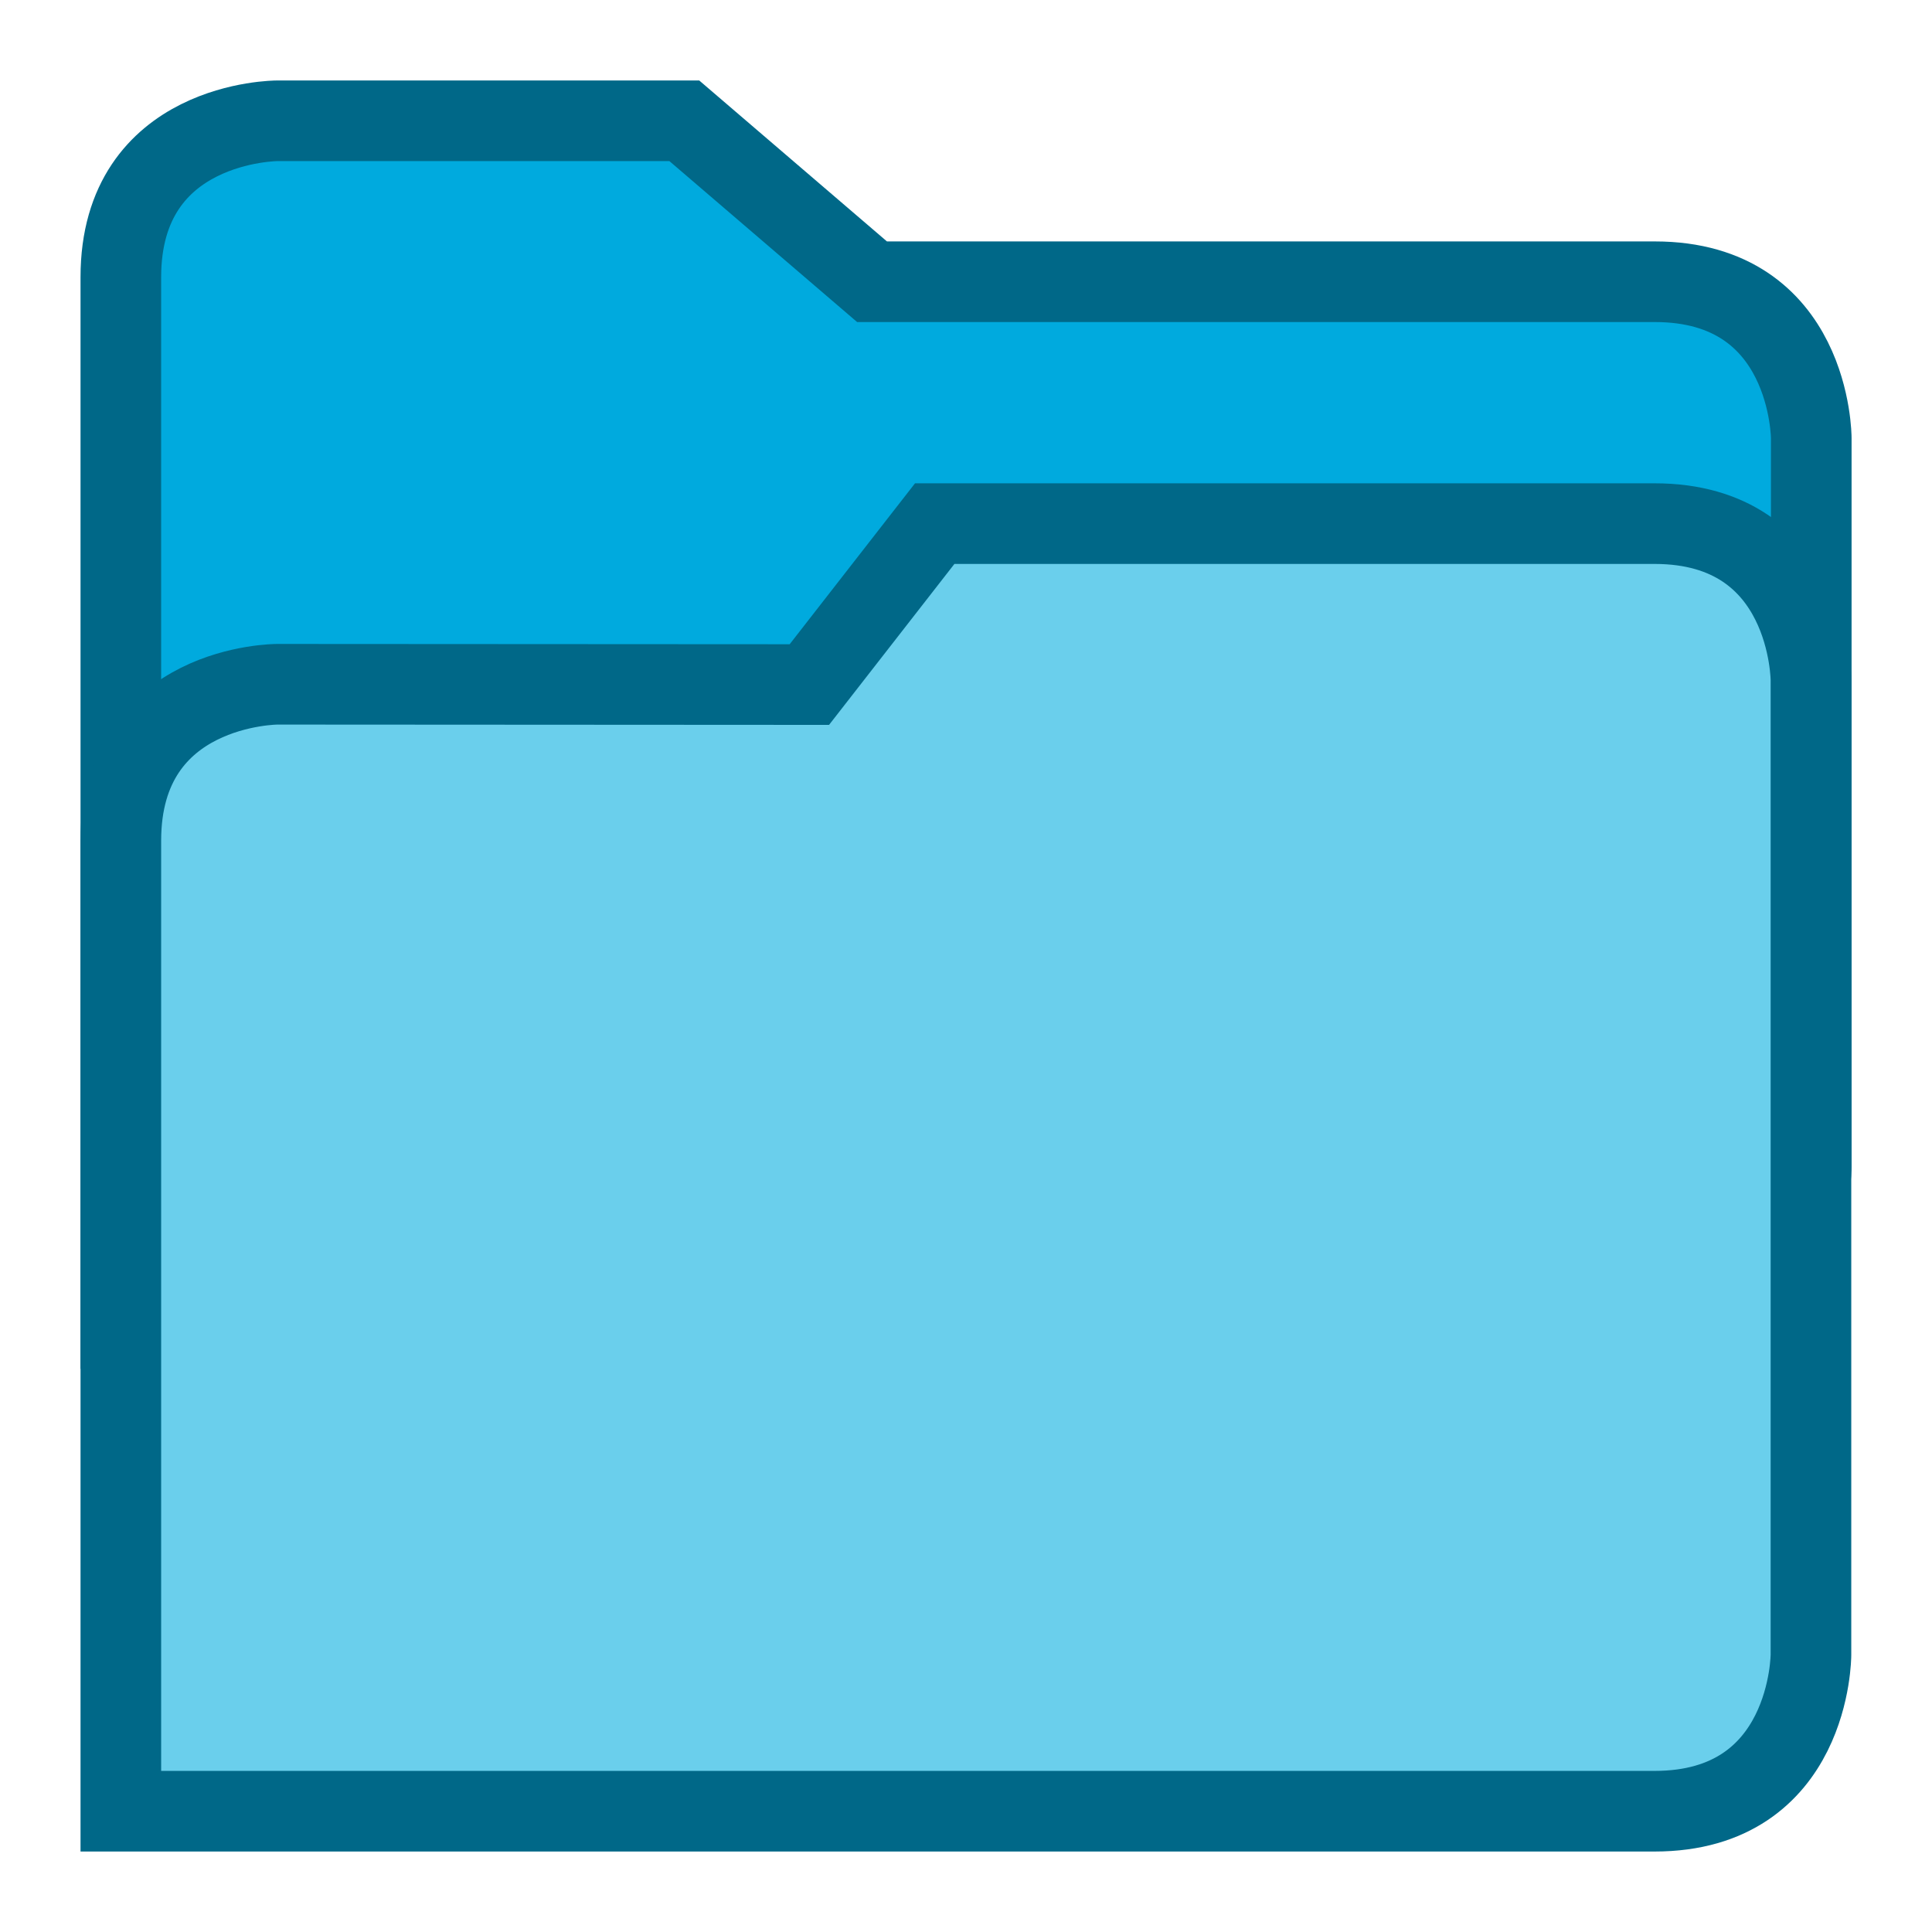
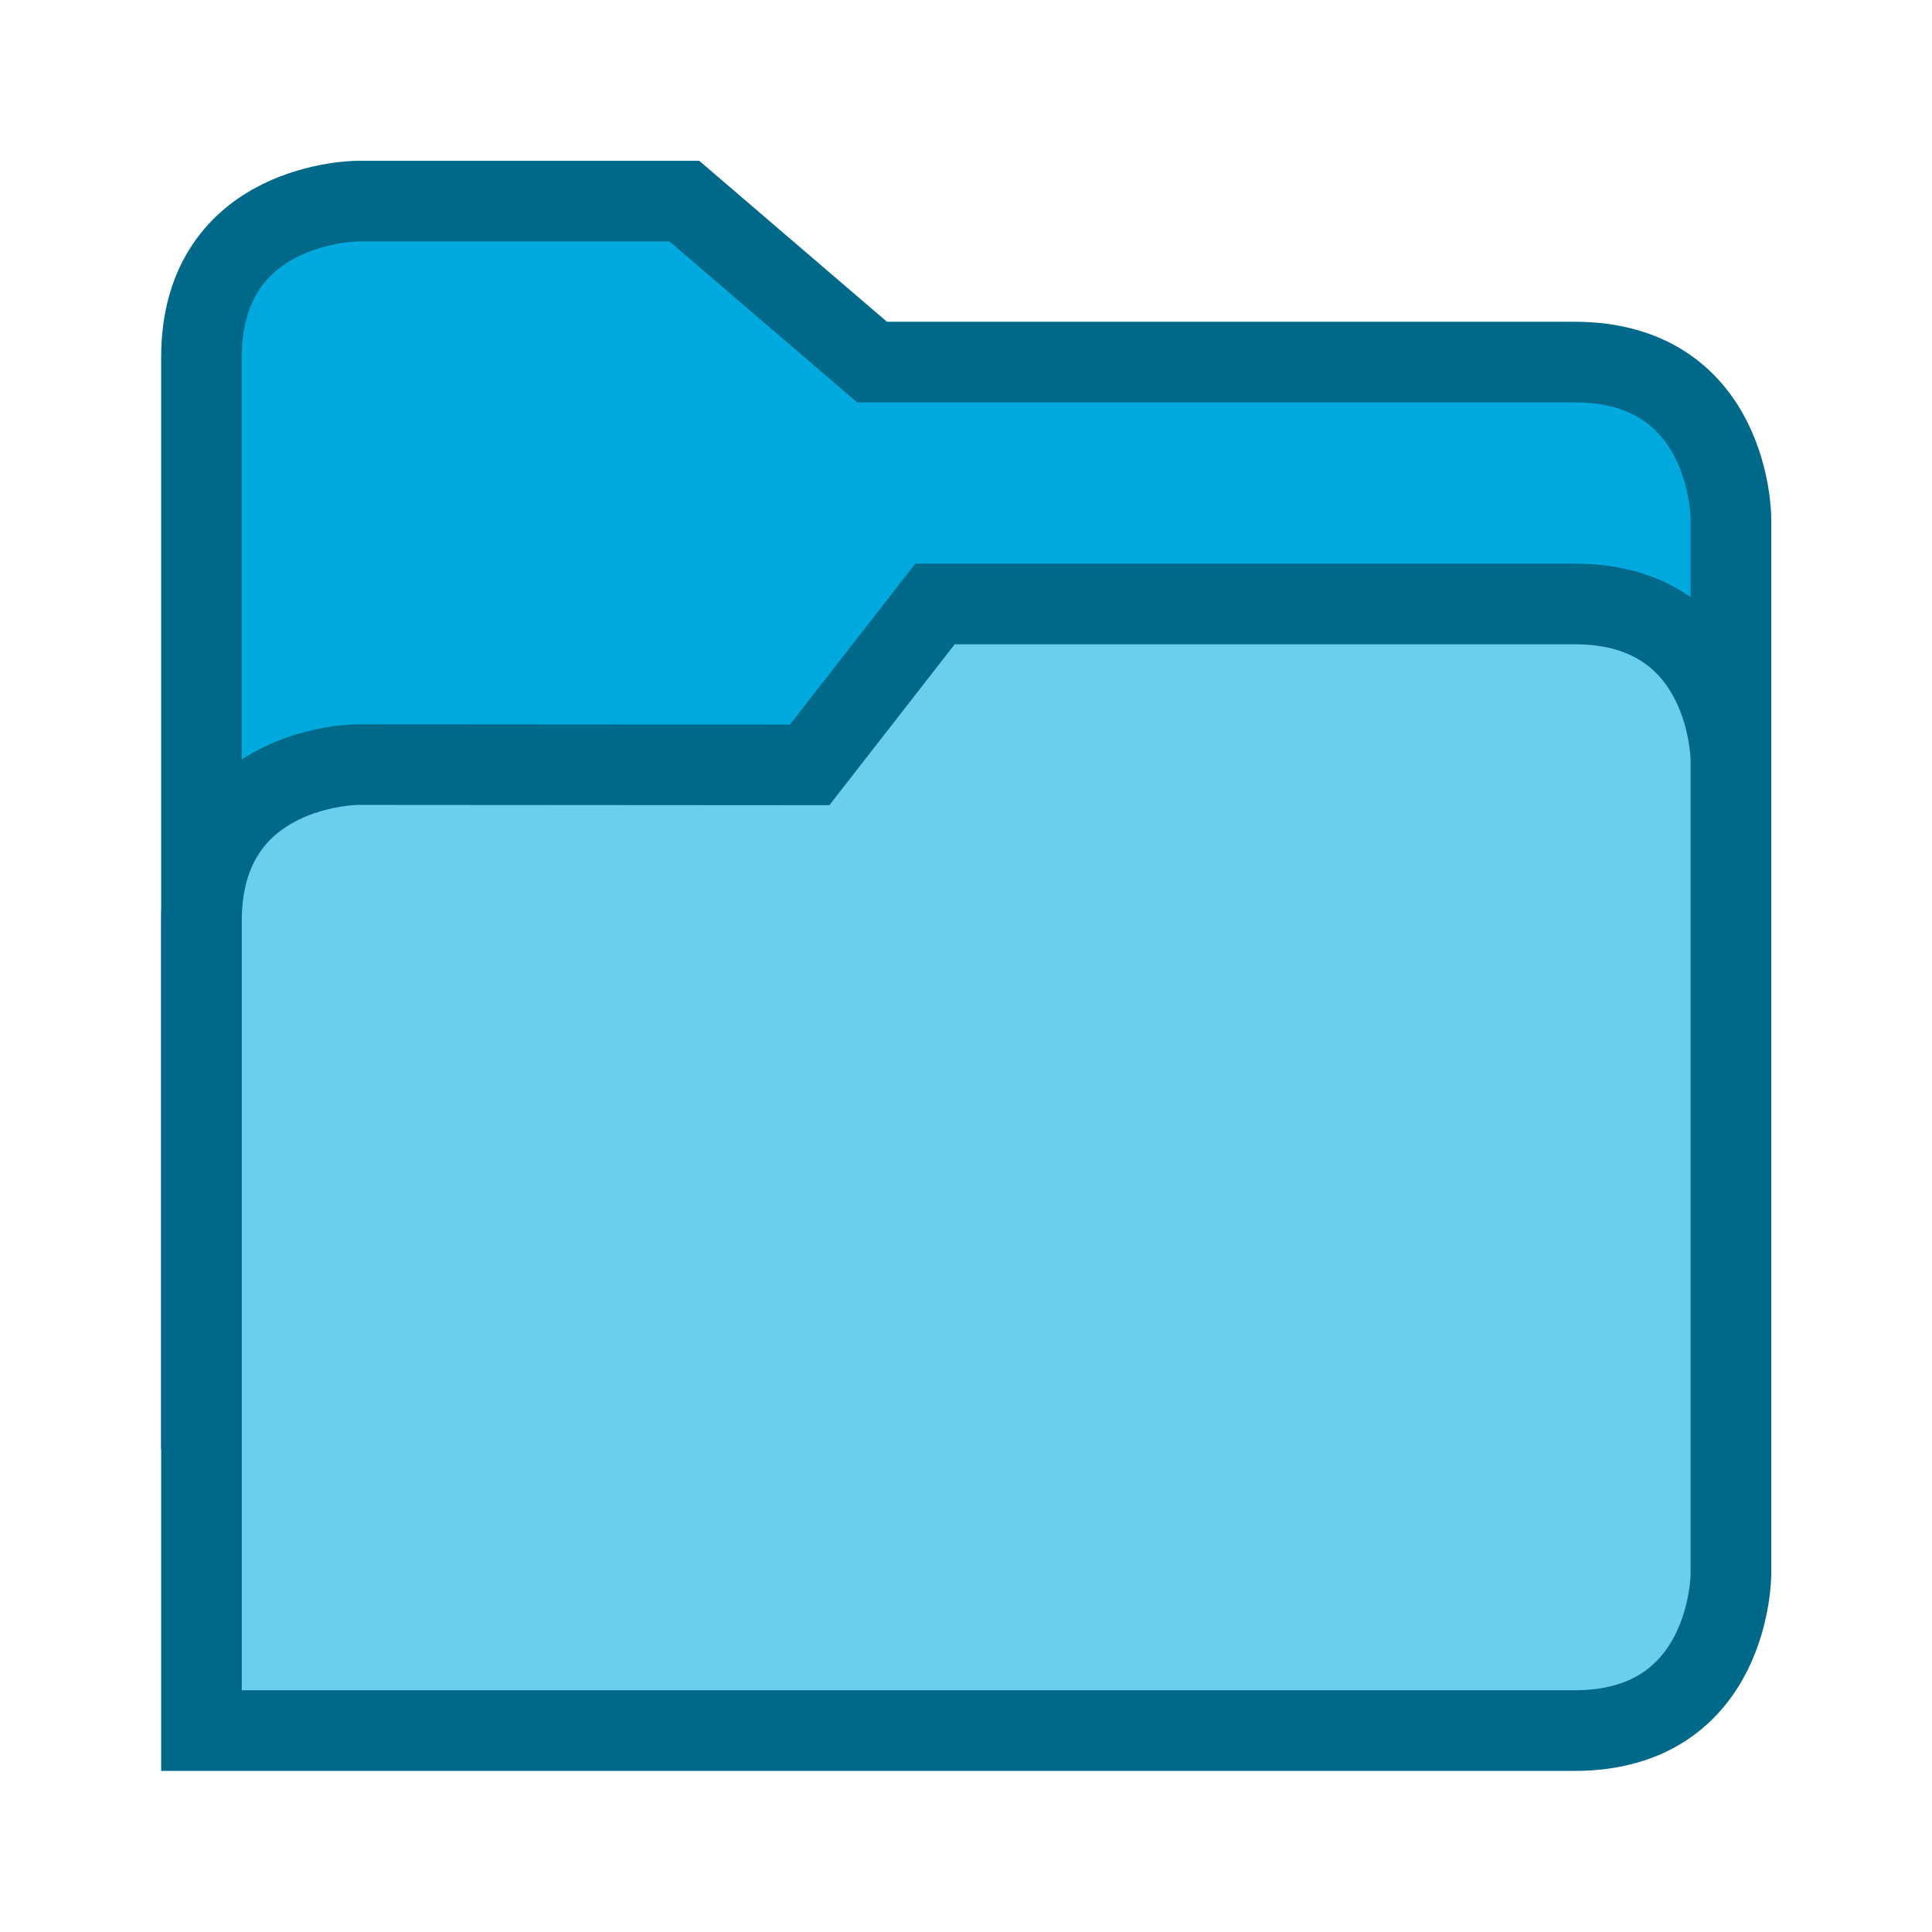
<svg xmlns="http://www.w3.org/2000/svg" width="24" height="24" viewBox="0 0 6.35 6.35" version="1.1" id="svg1260">
  <defs id="defs1254" />
  <g id="layer1" transform="translate(0,-288.5333)">
    <circle style="opacity:1;vector-effect:none;fill:#00aade;fill-opacity:1;fill-rule:nonzero;stroke:none;stroke-width:0.087;stroke-linecap:square;stroke-linejoin:round;stroke-miterlimit:4;stroke-dasharray:none;stroke-dashoffset:0;stroke-opacity:1;paint-order:normal" id="circle1253-1-3-6" cx="16.933" cy="280.464" r="0" />
    <circle r="0" cy="280.464" cx="16.933" id="circle1253-1-3-6-5" style="opacity:1;vector-effect:none;fill:#00aade;fill-opacity:1;fill-rule:nonzero;stroke:none;stroke-width:0.087;stroke-linecap:square;stroke-linejoin:round;stroke-miterlimit:4;stroke-dasharray:none;stroke-dashoffset:0;stroke-opacity:1;paint-order:normal" />
    <circle r="0" cy="280.464" cx="16.933" id="circle1253-1-3-6-6" style="opacity:1;vector-effect:none;fill:#00aade;fill-opacity:1;fill-rule:nonzero;stroke:none;stroke-width:0.087;stroke-linecap:square;stroke-linejoin:round;stroke-miterlimit:4;stroke-dasharray:none;stroke-dashoffset:0;stroke-opacity:1;paint-order:normal" />
    <circle r="0" cy="280.464" cx="16.933" id="circle1253-1-3-6-2" style="opacity:1;vector-effect:none;fill:#00aade;fill-opacity:1;fill-rule:nonzero;stroke:none;stroke-width:0.087;stroke-linecap:square;stroke-linejoin:round;stroke-miterlimit:4;stroke-dasharray:none;stroke-dashoffset:0;stroke-opacity:1;paint-order:normal" />
    <circle r="0" cy="280.464" cx="16.933" id="circle1253-1-3-6-7" style="opacity:1;vector-effect:none;fill:#00aade;fill-opacity:1;fill-rule:nonzero;stroke:none;stroke-width:0.087;stroke-linecap:square;stroke-linejoin:round;stroke-miterlimit:4;stroke-dasharray:none;stroke-dashoffset:0;stroke-opacity:1;paint-order:normal" />
    <circle r="0" cy="280.464" cx="16.933" id="circle1253-1-3-6-9" style="opacity:1;vector-effect:none;fill:#00aade;fill-opacity:1;fill-rule:nonzero;stroke:none;stroke-width:0.087;stroke-linecap:square;stroke-linejoin:round;stroke-miterlimit:4;stroke-dasharray:none;stroke-dashoffset:0;stroke-opacity:1;paint-order:normal" />
    <circle r="0" cy="280.464" cx="16.933" id="circle1253-1-3-6-22" style="opacity:1;vector-effect:none;fill:#00aade;fill-opacity:1;fill-rule:nonzero;stroke:none;stroke-width:0.087;stroke-linecap:square;stroke-linejoin:round;stroke-miterlimit:4;stroke-dasharray:none;stroke-dashoffset:0;stroke-opacity:1;paint-order:normal" />
    <circle r="0" cy="280.464" cx="16.933" id="circle1253-1-3-6-8" style="opacity:1;vector-effect:none;fill:#00aade;fill-opacity:1;fill-rule:nonzero;stroke:none;stroke-width:0.087;stroke-linecap:square;stroke-linejoin:round;stroke-miterlimit:4;stroke-dasharray:none;stroke-dashoffset:0;stroke-opacity:1;paint-order:normal" />
    <circle r="0" cy="280.464" cx="16.933" id="circle1253-1-3-6-97" style="opacity:1;vector-effect:none;fill:#00aade;fill-opacity:1;fill-rule:nonzero;stroke:none;stroke-width:0.087;stroke-linecap:square;stroke-linejoin:round;stroke-miterlimit:4;stroke-dasharray:none;stroke-dashoffset:0;stroke-opacity:1;paint-order:normal" />
    <circle r="0" cy="280.464" cx="16.933" id="circle1253-1-3-6-3" style="opacity:1;vector-effect:none;fill:#00aade;fill-opacity:1;fill-rule:nonzero;stroke:none;stroke-width:0.087;stroke-linecap:square;stroke-linejoin:round;stroke-miterlimit:4;stroke-dasharray:none;stroke-dashoffset:0;stroke-opacity:1;paint-order:normal" />
    <g transform="translate(-0.4708333,0.1323004)" id="g872">
-       <path style="display:inline;opacity:1;vector-effect:none;fill:#00aade;fill-opacity:1;stroke:#006888;stroke-width:0.265;stroke-linecap:butt;stroke-linejoin:miter;stroke-miterlimit:4;stroke-dasharray:none;stroke-dashoffset:0;stroke-opacity:1;marker:none;marker-start:none;marker-mid:none;marker-end:none;paint-order:normal;enable-background:new" d="m 1.382,288.798 c 0,0 -0.514,0 -0.514,0.514 v 3.454 l 5.042,-0.059 c 0.514,0 0.514,-0.47 0.514,-0.47 v -2.396 c 0,0 0,-0.514 -0.514,-0.514 H 3.337 l -0.617,-0.529 z" id="path5595" />
-       <path id="path2546" d="m 1.382,290.65 c 0,0 -0.514,0 -0.514,0.514 v 3.19 H 5.909 c 0.514,0 0.514,-0.514 0.514,-0.514 v -3.204 c 0,0 0,-0.514 -0.514,-0.514 H 3.543 l -0.412,0.529 z" style="display:inline;opacity:1;vector-effect:none;fill:#6acfec;fill-opacity:1;stroke:#006888;stroke-width:0.265;stroke-linecap:butt;stroke-linejoin:miter;stroke-miterlimit:4;stroke-dasharray:none;stroke-dashoffset:0;stroke-opacity:1;marker:none;marker-start:none;marker-mid:none;marker-end:none;paint-order:normal;enable-background:new" />
+       <path style="display:inline;opacity:1;vector-effect:none;fill:#00aade;fill-opacity:1;stroke:#006888;stroke-width:0.265;stroke-linecap:butt;stroke-linejoin:miter;stroke-miterlimit:4;stroke-dasharray:none;stroke-dashoffset:0;stroke-opacity:1;marker:none;marker-start:none;marker-mid:none;marker-end:none;paint-order:normal;enable-background:new" d="m 1.647,289.062 c 0,0 -0.514,0 -0.514,0.514 v 3.454 l 4.513,-0.059 c 0.514,0 0.514,-0.47 0.514,-0.47 v -2.396 c 0,0 0,-0.514 -0.514,-0.514 H 3.337 l -0.617,-0.529 z" id="path5595" />
+       <path id="path2546" d="m 1.647,290.914 c 0,0 -0.514,0 -0.514,0.514 v 2.661 h 4.513 c 0.514,0 0.514,-0.514 0.514,-0.514 v -2.675 c 0,0 0,-0.514 -0.514,-0.514 h -2.102 l -0.412,0.529 z" style="display:inline;opacity:1;vector-effect:none;fill:#6acfec;fill-opacity:1;stroke:#006888;stroke-width:0.265;stroke-linecap:butt;stroke-linejoin:miter;stroke-miterlimit:4;stroke-dasharray:none;stroke-dashoffset:0;stroke-opacity:1;marker:none;marker-start:none;marker-mid:none;marker-end:none;paint-order:normal;enable-background:new" />
    </g>
  </g>
</svg>
